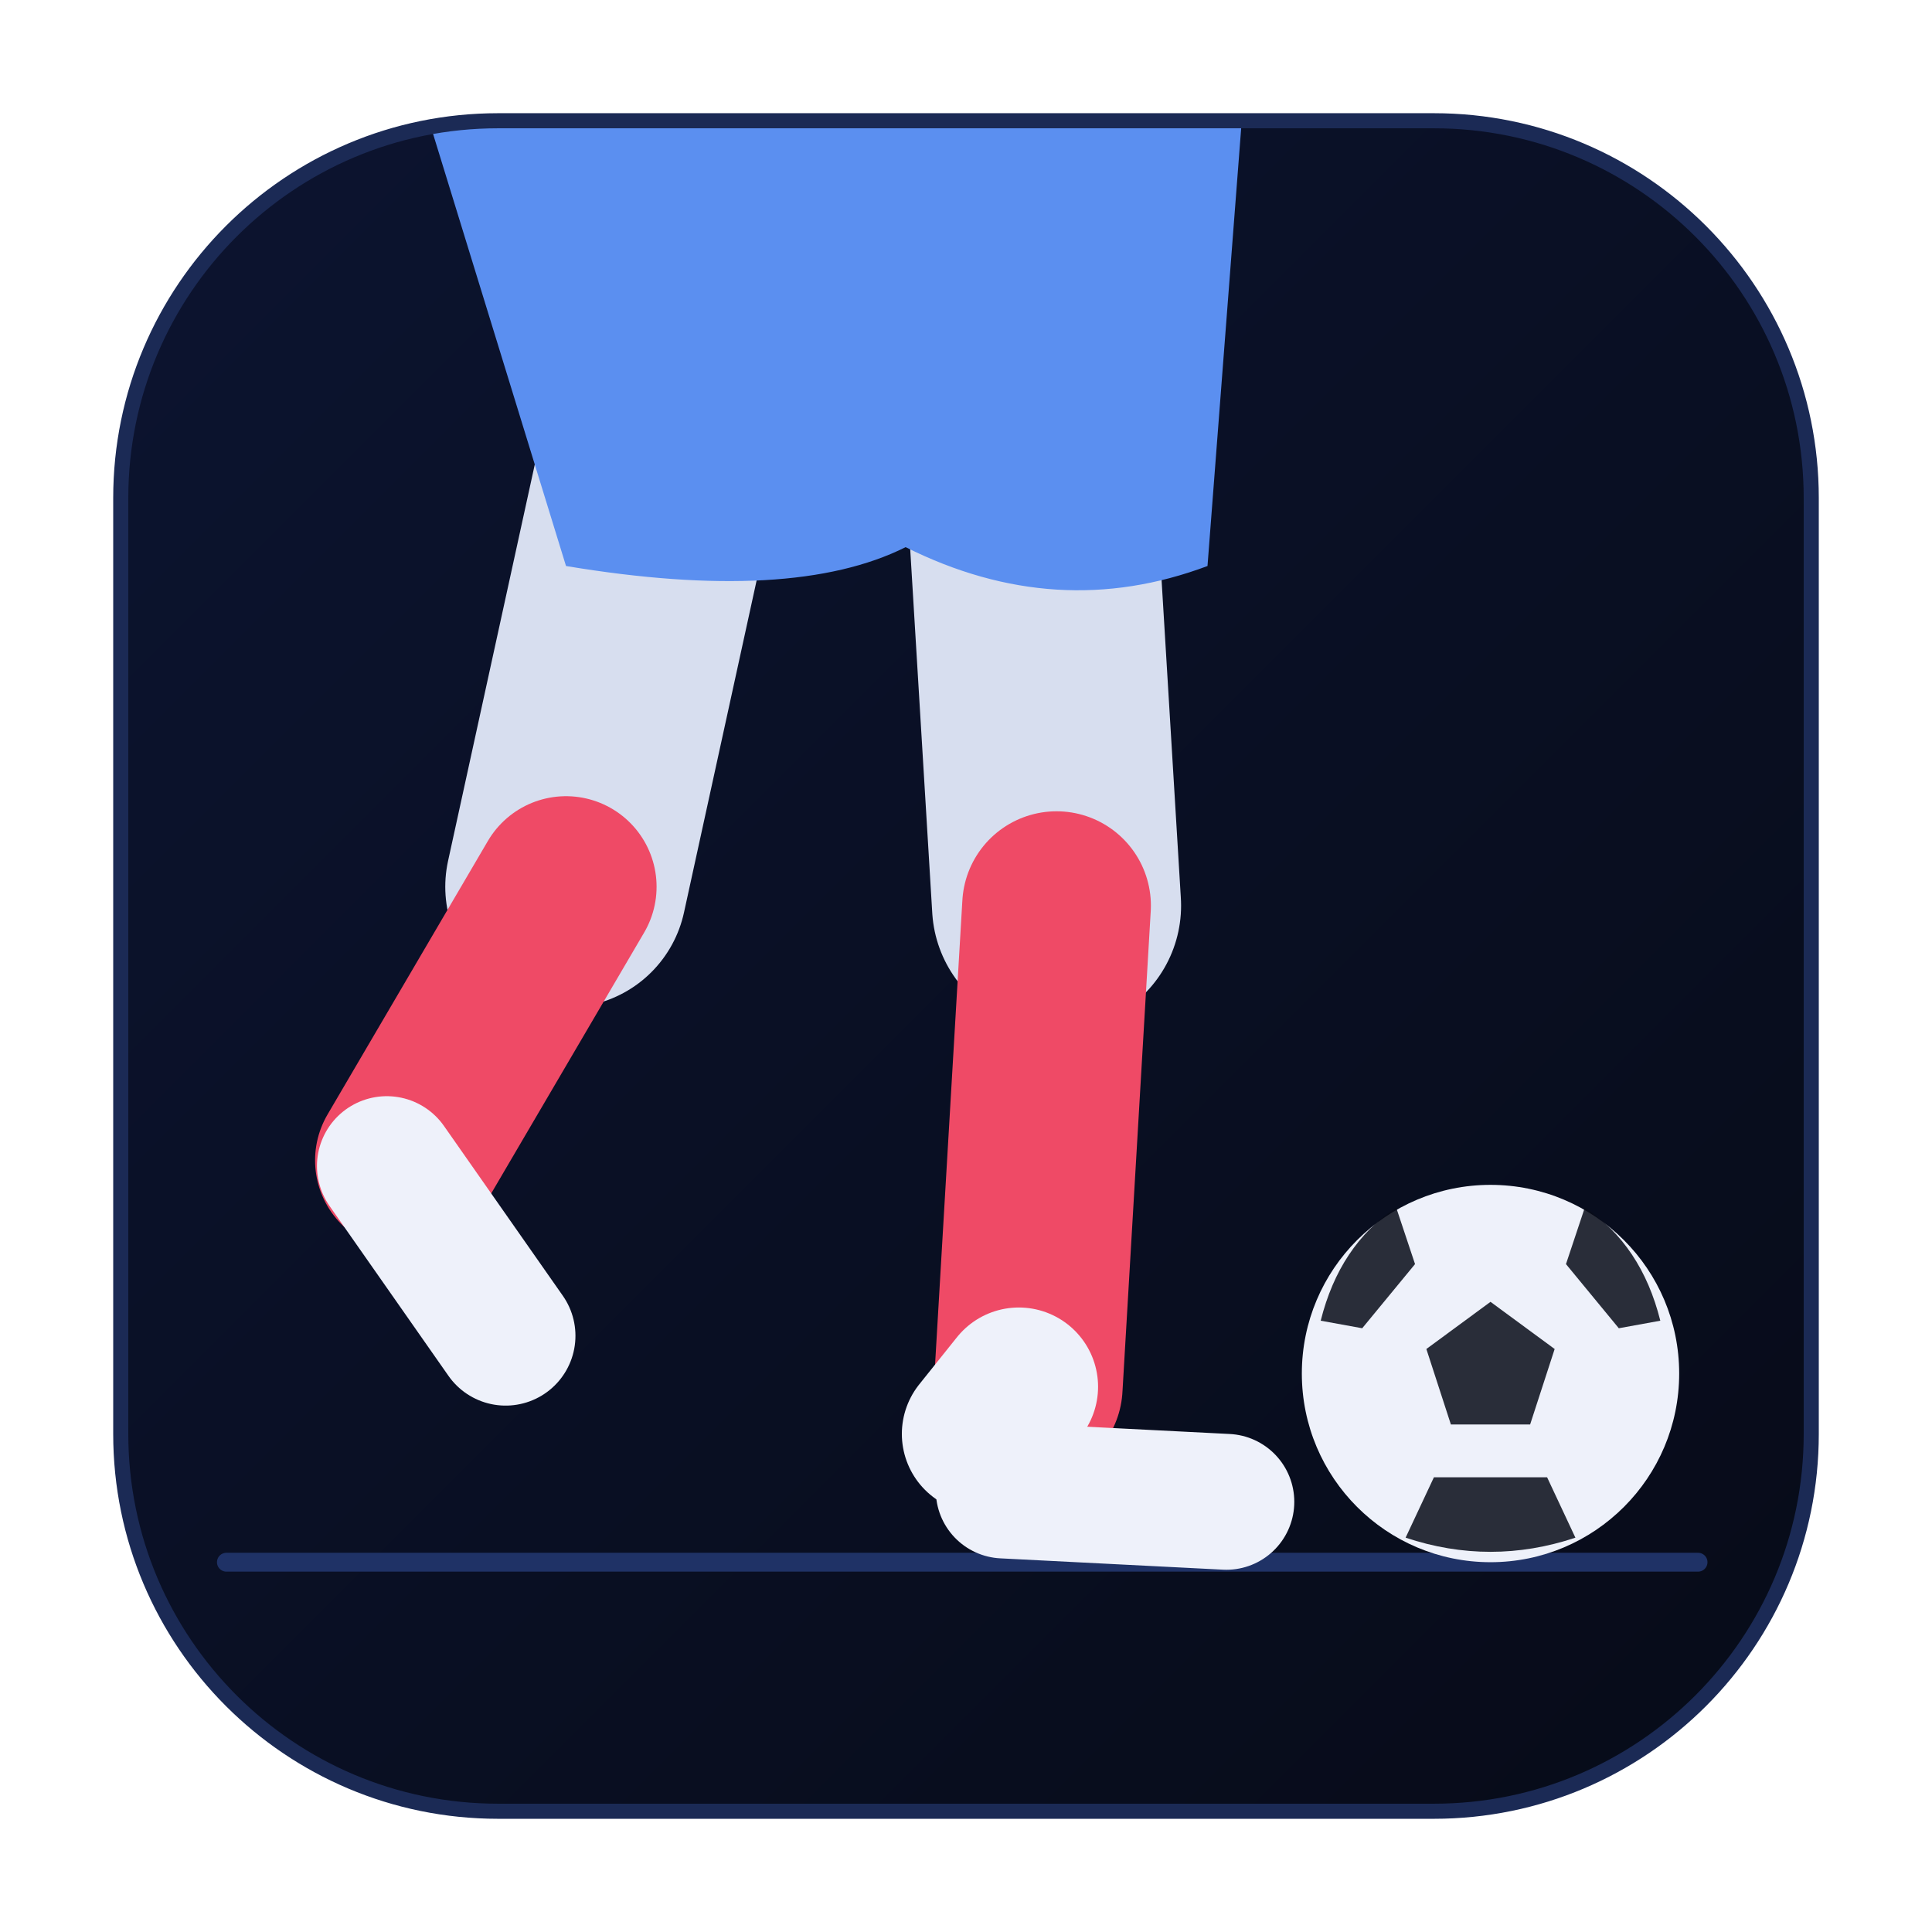
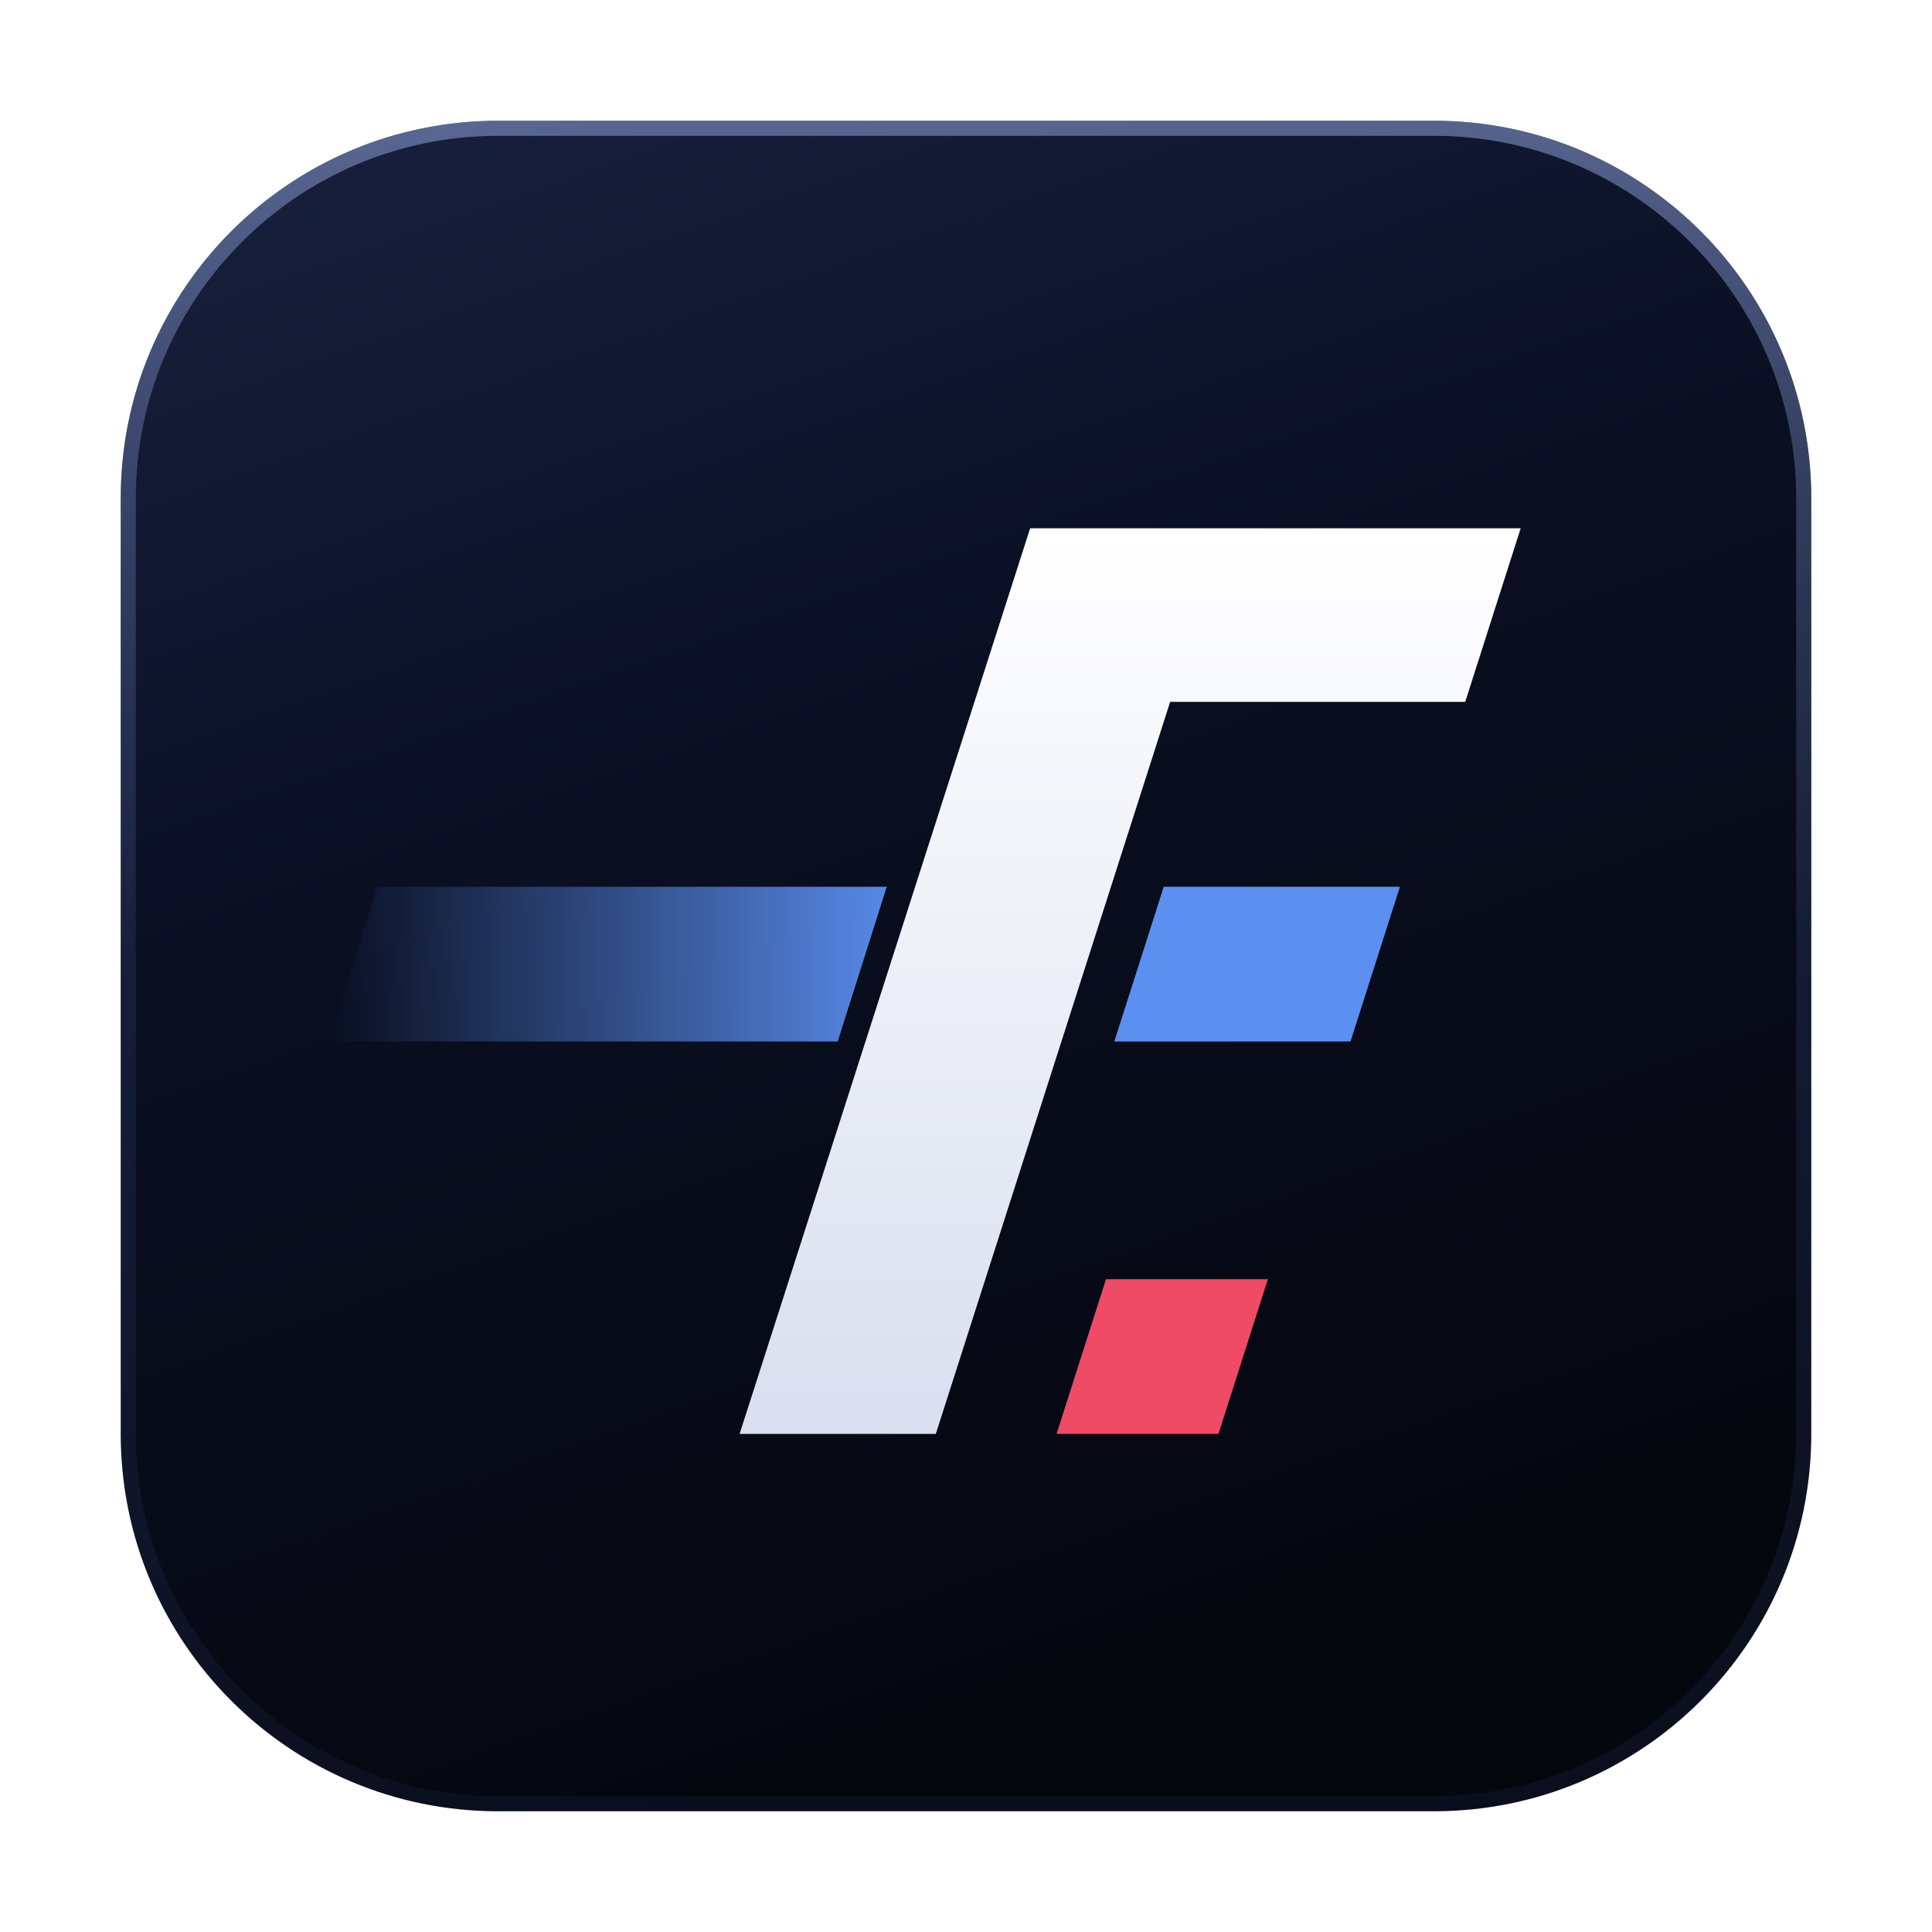
<svg xmlns="http://www.w3.org/2000/svg" width="1024" height="1024" viewBox="0 0 1024 1024">
  <defs>
-     <linearGradient id="bg" x1="0" y1="0" x2="1" y2="1">
-       <stop offset="0" stop-color="#0c1430" />
-       <stop offset="1" stop-color="#070b18" />
+     <linearGradient id="bg" x1="0" y1="0" x2="0.35" y2="1">
+       <stop offset="0" stop-color="#18213f" />
+       <stop offset="0.45" stop-color="#0a0f22" />
+       <stop offset="1" stop-color="#05070f" />
    </linearGradient>
-     <clipPath id="frame">
-       <rect x="64" y="64" width="896" height="896" rx="200" />
-     </clipPath>
+     <linearGradient id="edge" x1="0" y1="0" x2="0" y2="1">
+       <stop offset="0" stop-color="#8fa2d8" stop-opacity="0.55" />
+       <stop offset="0.5" stop-color="#2a3866" stop-opacity="0.35" />
+       <stop offset="1" stop-color="#2a3866" stop-opacity="0.15" />
+     </linearGradient>
+     <linearGradient id="trail" x1="0" y1="0" x2="1" y2="0">
+       <stop offset="0" stop-color="#5b8ff0" stop-opacity="0" />
+       <stop offset="1" stop-color="#5b8ff0" stop-opacity="0.95" />
+     </linearGradient>
+     <linearGradient id="ink" x1="0" y1="0" x2="0" y2="1">
+       <stop offset="0" stop-color="#ffffff" />
+       <stop offset="1" stop-color="#d9dfef" />
+     </linearGradient>
  </defs>
  <rect x="64" y="64" width="896" height="896" rx="200" fill="url(#bg)" />
-   <g clip-path="url(#frame)" stroke-linecap="round" stroke-linejoin="round">
-     <path d="M120 828 H900" stroke="#1f3266" stroke-width="10" fill="none" />
-     <path d="M370 150 L300 470" stroke="#d7deef" stroke-width="128" fill="none" />
-     <path d="M300 470 L215 615" stroke="#ef4a66" stroke-width="96" fill="none" />
-     <path d="M270 530 L250 560" stroke="#eef1fa" stroke-width="100" fill="none" opacity="0" />
-     <path d="M205 618 L268 708" stroke="#eef1fa" stroke-width="74" fill="none" />
-     <path d="M540 150 L560 480" stroke="#d7deef" stroke-width="132" fill="none" />
-     <path d="M560 480 L545 735" stroke="#ef4a66" stroke-width="100" fill="none" />
-     <path d="M532 790 L650 796" stroke="#eef1fa" stroke-width="72" fill="none" />
-     <path d="M520 760 L540 735" stroke="#eef1fa" stroke-width="84" fill="none" />
-     <path d="M220 40 H660 L640 300 Q560 330 480 290 Q420 320 300 300 Z" fill="#5b8ff0" />
-   </g>
-   <circle cx="790" cy="728" r="100" fill="#eef1fa" />
-   <g fill="#070b18" opacity="0.85">
-     <path d="M790 690 l34 25 -13 40 h-42 l-13 -40 z" />
-     <path d="M700 700 q10 -40 40 -60 l10 30 -28 34 z" />
-     <path d="M880 700 q-10 -40 -40 -60 l-10 30 28 34 z" />
-     <path d="M745 815 q45 15 90 0 l-15 -32 h-60 z" />
-   </g>
-   <rect x="64" y="64" width="896" height="896" rx="200" fill="none" stroke="#1b2a55" stroke-width="8" />
+   <rect x="68" y="68" width="888" height="888" rx="196" fill="none" stroke="url(#edge)" stroke-width="8" />
+   <polygon points="200,470 470,470 444,552 174,552" fill="url(#trail)" />
+   <polygon points="392,760 546,280 806,280 776.6,372 620.2,372 496,760" fill="url(#ink)" />
+   <polygon points="616.8,470 742,470 715.8,552 590.6,552" fill="#5b8ff0" />
+   <polygon points="586.2,678 672,678 645.8,760 560,760" fill="#ef4a66" />
</svg>
